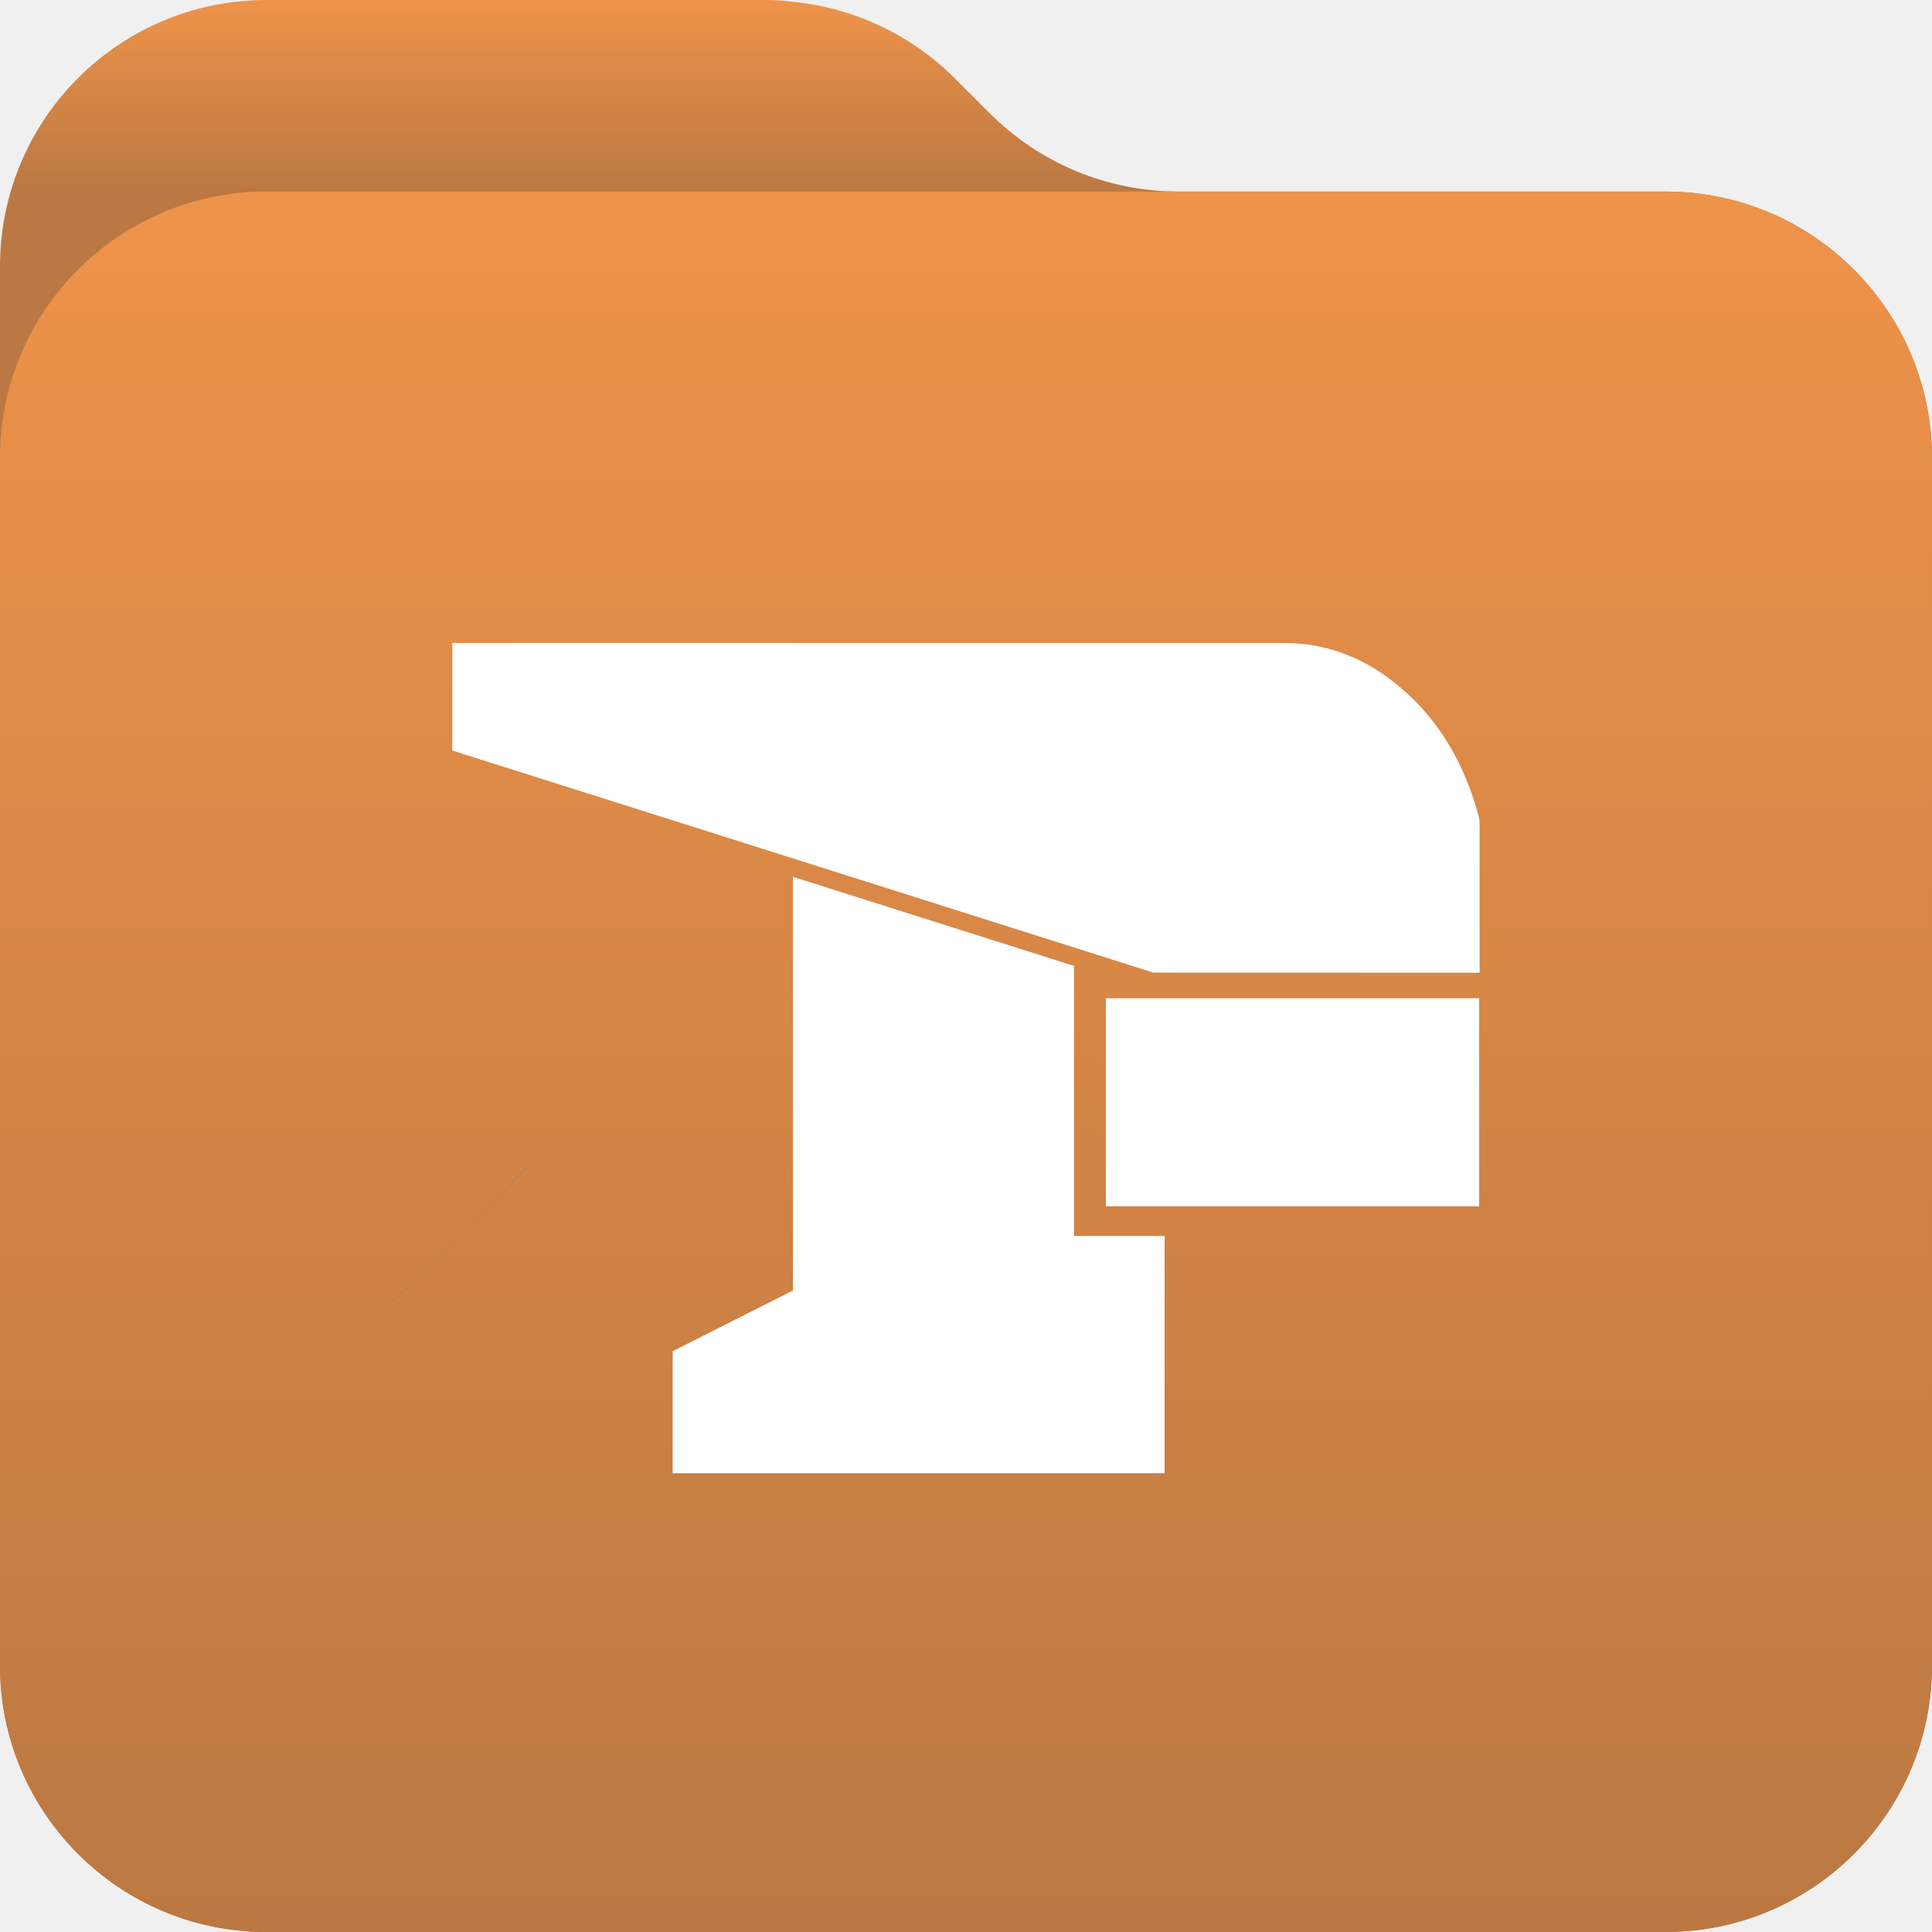
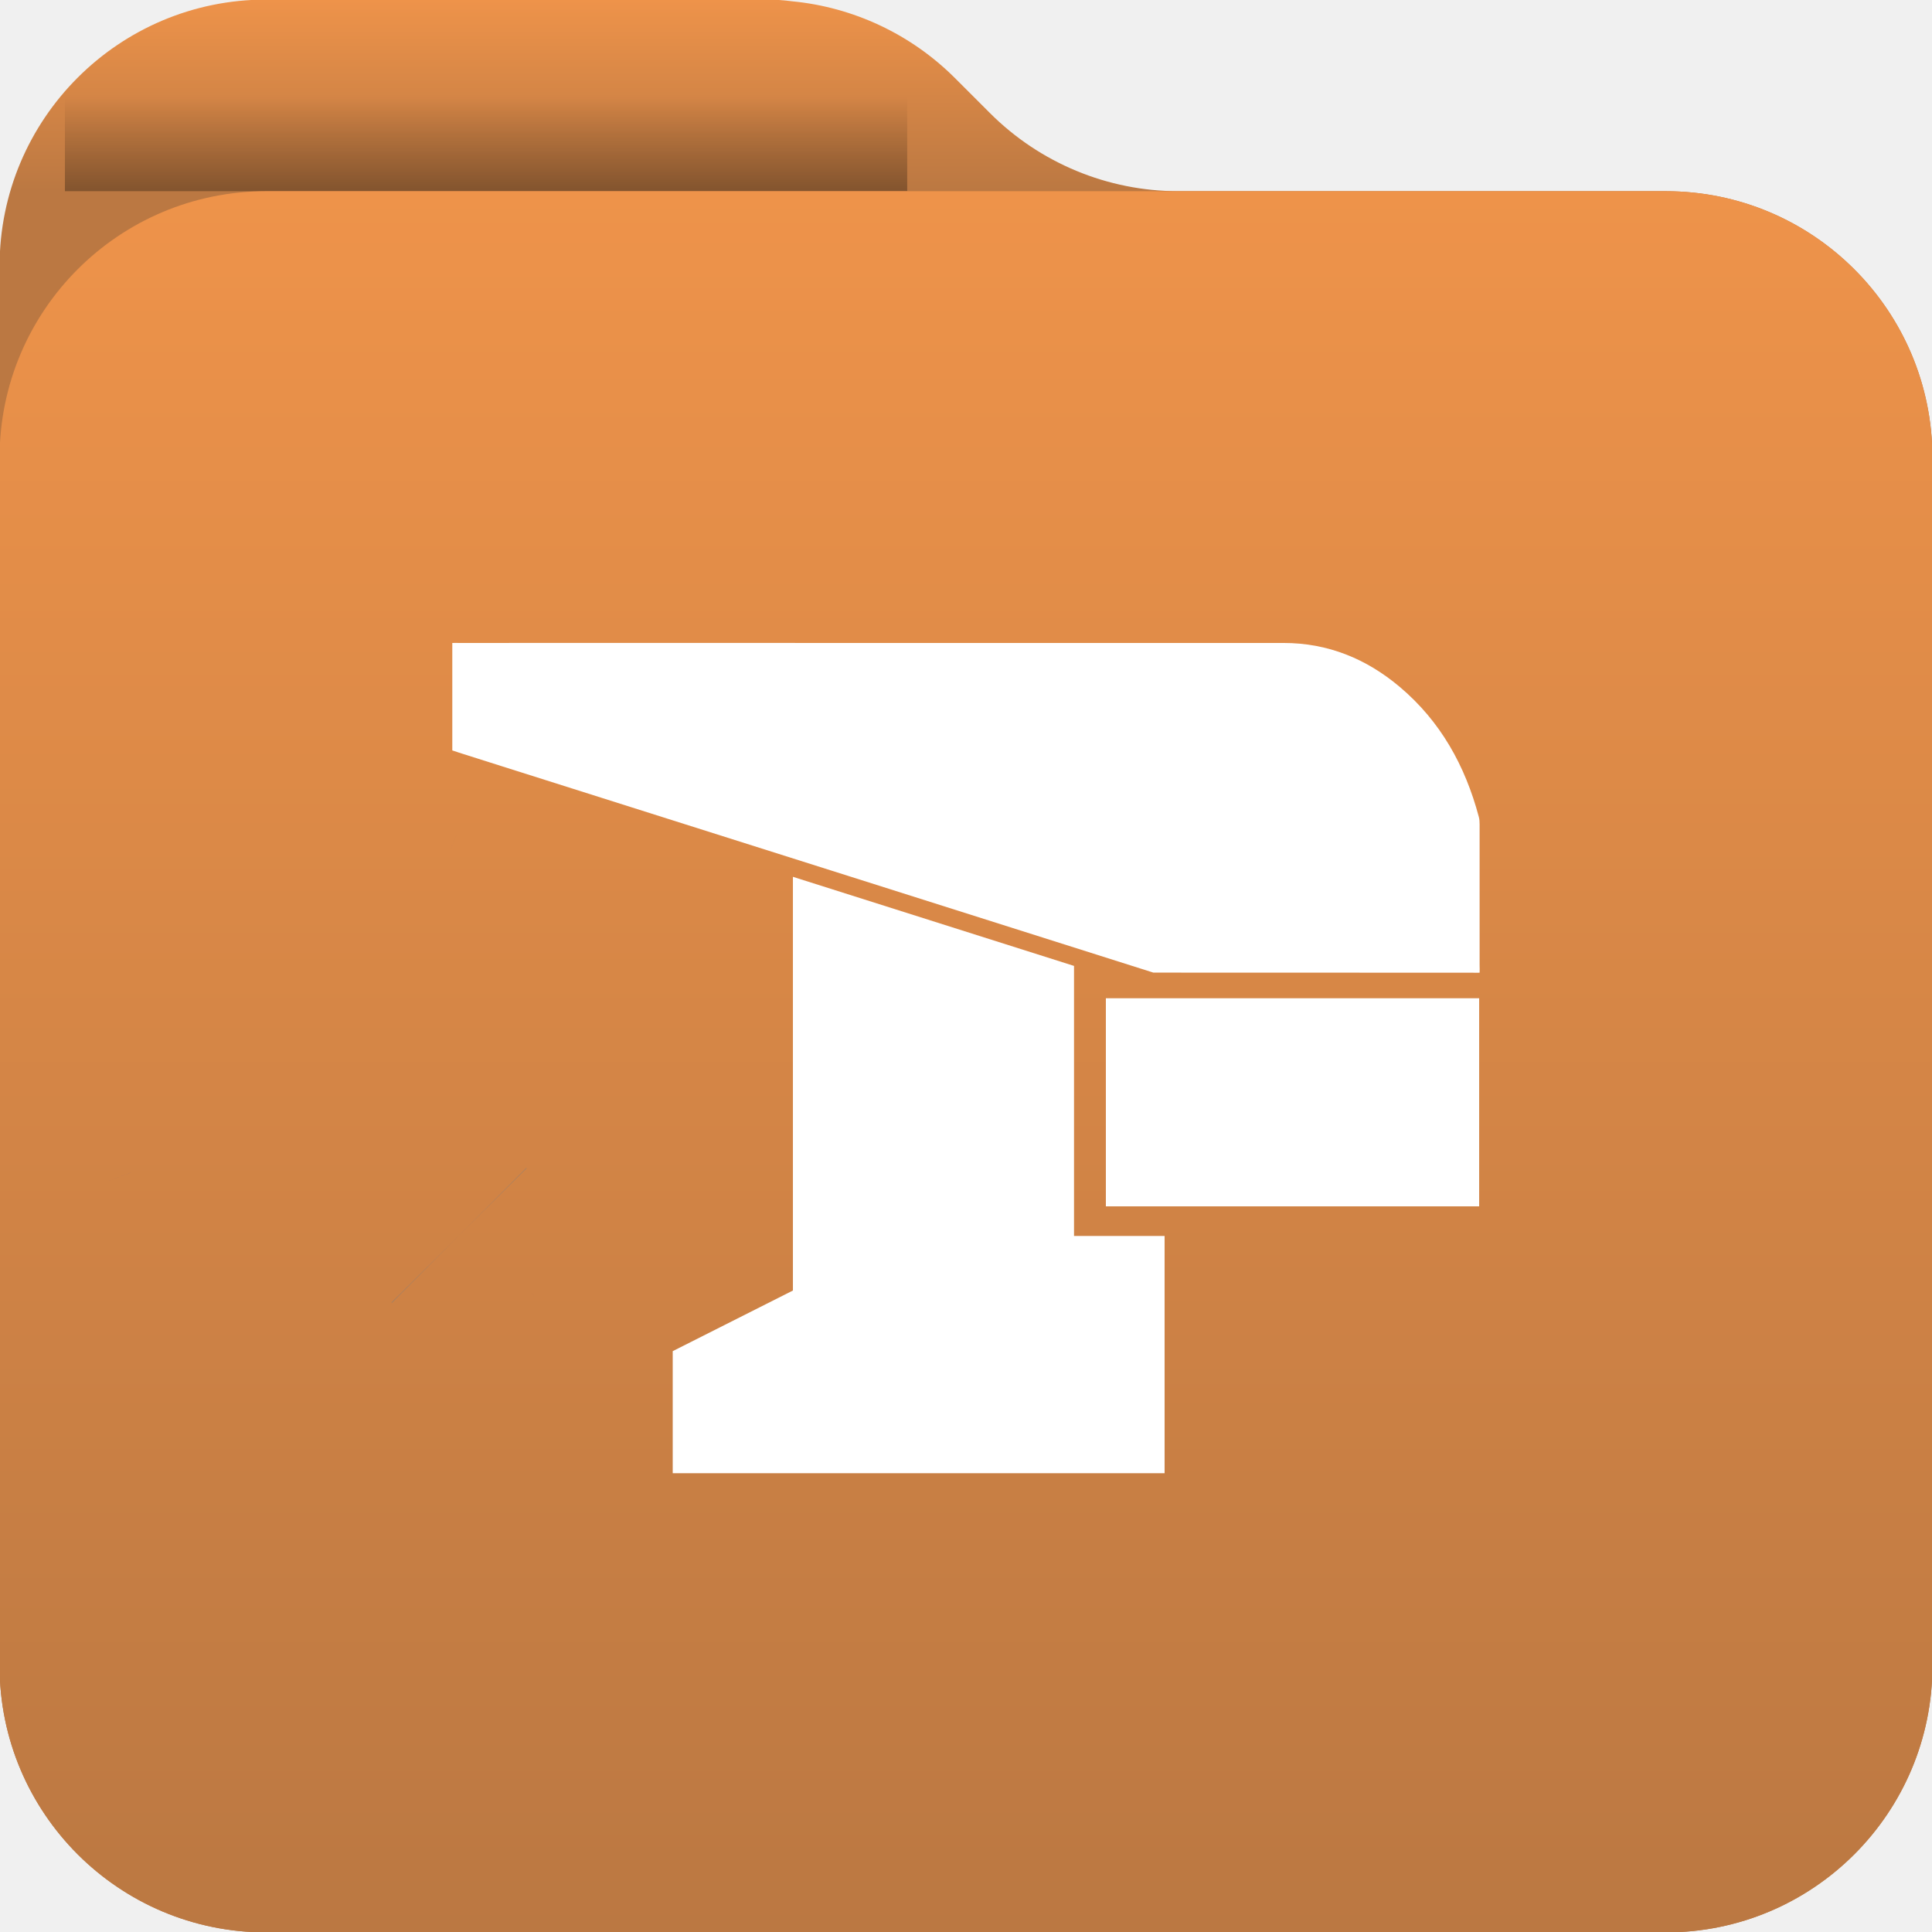
- <svg xmlns="http://www.w3.org/2000/svg" width="512" height="512" viewBox="0 0 135.467 135.467" version="1.1" id="svg1" xml:space="preserve">
+ <svg xmlns="http://www.w3.org/2000/svg" xmlns:xlink="http://www.w3.org/1999/xlink" width="512" height="512" viewBox="0 0 135.467 135.467" version="1.1" id="svg1" xml:space="preserve">
  <defs id="defs1">
-     <linearGradient id="folderBack" x1="55.033" y1="6.35" x2="55.033" y2="18.521" gradientUnits="userSpaceOnUse">
-       <stop offset="0" style="stop-color:#ee934a;stop-opacity:1" />
-       <stop offset="1" style="stop-color:#bb7842;stop-opacity:1" />
+     <linearGradient id="linearGradient17">
+       <stop style="stop-color:#e5e5e5;stop-opacity:1;" offset="0" id="stop17" />
+       <stop style="stop-color:#a8a8a8;stop-opacity:1;" offset="1" id="stop18" />
    </linearGradient>
-     <linearGradient id="folderFront" x1="67.733" y1="18.521" x2="67.733" y2="129.117" gradientUnits="userSpaceOnUse">
-       <stop offset="0" style="stop-color:#ee934a;stop-opacity:1" />
-       <stop offset="1" style="stop-color:#bb7842;stop-opacity:1" />
+     <linearGradient id="linearGradient15">
+       <stop style="stop-color:#e5e5e5;stop-opacity:1;" offset="0" id="stop15" />
+       <stop style="stop-color:#a8a8a8;stop-opacity:1;" offset="1" id="stop16" />
    </linearGradient>
+     <linearGradient xlink:href="#linearGradient15" id="linearGradient16" x1="55.033" y1="6.35" x2="55.033" y2="18.521" gradientUnits="userSpaceOnUse" />
+     <linearGradient xlink:href="#linearGradient17" id="linearGradient18" x1="67.733" y1="18.521" x2="67.733" y2="129.117" gradientUnits="userSpaceOnUse" />
    <linearGradient id="a" gradientUnits="userSpaceOnUse" x1="24.415" y1="564.872" x2="104.743" y2="551.509" gradientTransform="translate(-0.005,-473.426)">
      <stop offset=".037" style="stop-color:#fff" id="stop168645" />
      <stop offset=".896" style="stop-color:#898cbf" id="stop168647" />
    </linearGradient>
    <linearGradient id="b" gradientUnits="userSpaceOnUse" x1="28.461" y1="68.837" x2="54.049" y2="68.837" gradientTransform="matrix(1,0,0,-1,-0.045,123.99)">
      <stop offset="0" style="stop-color:#6e70a9" id="stop168656" />
      <stop offset=".969" style="stop-color:#514a8e" id="stop168658" />
    </linearGradient>
    <linearGradient id="c" gradientUnits="userSpaceOnUse" x1="53.857" y1="61.681" x2="54.185" y2="61.681" gradientTransform="matrix(1,0,0,-1,-0.045,123.99)">
      <stop offset="0" style="stop-color:#6e70a9" id="stop168663" />
      <stop offset=".969" style="stop-color:#514a8e" id="stop168665" />
    </linearGradient>
    <linearGradient id="d" gradientUnits="userSpaceOnUse" x1="64.085" y1="540.326" x2="108.726" y2="569.631" gradientTransform="translate(-0.005,-473.426)">
      <stop offset="0" style="stop-color:#4c5284" id="stop168676" />
      <stop offset="1" style="stop-color:#8789bc" id="stop168678" />
    </linearGradient>
    <linearGradient id="e" gradientUnits="userSpaceOnUse" x1="53.464" y1="596.999" x2="53.153" y2="577.096" gradientTransform="translate(-0.005,-473.426)">
      <stop offset=".11" style="stop-color:#4c407e" id="stop168685" />
      <stop offset=".89" style="stop-color:#669" id="stop168687" />
      <stop offset="1" style="stop-color:#a7b3d9" id="stop168689" />
      <stop offset="1" style="stop-color:#9ba5cd" id="stop168691" />
    </linearGradient>
    <linearGradient id="f" gradientUnits="userSpaceOnUse" x1="4.824" y1="553.133" x2="66.026" y2="536.123" gradientTransform="translate(-0.005,-473.426)">
      <stop offset=".233" style="stop-color:#669" id="stop168702" />
      <stop offset=".724" style="stop-color:#a7b3d9" id="stop168704" />
    </linearGradient>
    <linearGradient id="g" gradientUnits="userSpaceOnUse" x1="5.882" y1="556.931" x2="67.08" y2="539.924" gradientTransform="translate(-0.005,-473.426)">
      <stop offset=".233" style="stop-color:#669" id="stop168709" />
      <stop offset=".991" style="stop-color:#a7b3d9" id="stop168711" />
    </linearGradient>
    <linearGradient id="h" gradientUnits="userSpaceOnUse" x1="19.586" y1="559.814" x2="43.921" y2="572.836" gradientTransform="translate(-0.005,-473.426)">
      <stop offset="0" style="stop-color:#6e70a9" id="stop168722" />
      <stop offset=".969" style="stop-color:#514a8e" id="stop168724" />
    </linearGradient>
    <linearGradient id="i" gradientUnits="userSpaceOnUse" x1="55.735" y1="495.654" x2="71.185" y2="503.171" gradientTransform="translate(-0.005,-473.426)">
      <stop offset=".037" style="stop-color:#9ea5d3" id="stop168731" />
      <stop offset=".902" style="stop-color:#7675ae" id="stop168733" />
    </linearGradient>
    <linearGradient id="k" gradientUnits="userSpaceOnUse" x1="49.386" y1="477.947" x2="45.741" y2="518.442" gradientTransform="matrix(0.6006141,0,0,0.6006141,49.40835,-248.2768)">
      <stop offset="0" style="stop-color:#aaacd2" id="stop168747" />
      <stop offset=".626" style="stop-color:#fcfafb" id="stop168749" />
    </linearGradient>
    <linearGradient id="l" gradientUnits="userSpaceOnUse" x1="71.78" y1="473.265" x2="68.135" y2="513.761" gradientTransform="matrix(0.6006141,0,0,0.6006141,49.40835,-248.2768)">
      <stop offset=".674" style="stop-color:#aaacd2" id="stop168754" />
      <stop offset="1" style="stop-color:#fcfafb" id="stop168756" />
    </linearGradient>
    <linearGradient id="a-9" gradientUnits="userSpaceOnUse" x1="558.128" y1="955.598" x2="11.77" y2="955.598" gradientTransform="matrix(0.1946688,0,0,0.1946688,12.34814,-111.9534)">
      <stop offset="0" style="stop-color:#013a67" id="stop2" />
      <stop offset="1" style="stop-color:#6cd1ff" id="stop4" />
    </linearGradient>
+     <linearGradient data-orig="e57c27,a85b1c" x1="55.033" y1="6.35" x2="55.033" y2="18.521" gradientUnits="userSpaceOnUse" id="linearGradient16_tint">
+       <stop style="stop-color:#ee934a;stop-opacity:1;" offset="0" />
+       <stop style="stop-color:#bb7842;stop-opacity:1;" offset="1" />
+     </linearGradient>
+     <linearGradient data-orig="e57c27,a85b1c" x1="67.733" y1="18.521" x2="67.733" y2="129.117" gradientUnits="userSpaceOnUse" id="linearGradient18_tint">
+       <stop style="stop-color:#ee934a;stop-opacity:1;" offset="0" />
+       <stop style="stop-color:#bb7842;stop-opacity:1;" offset="1" />
+     </linearGradient>
+     <linearGradient id="tabShade" x1="0" y1="12.521" x2="0" y2="18.521" gradientUnits="userSpaceOnUse">
+       <stop offset="0" style="stop-color:#000000;stop-opacity:0" />
+       <stop offset="1" style="stop-color:#000000;stop-opacity:0.3" />
+     </linearGradient>
  </defs>
  <g id="layer1">
-     <g id="folder" transform="matrix(1.103449,0,0,1.103449,-7.006964,-7.006964)">
-       <path id="folder-back" d="M 23.283,6.35 C 13.931,6.35 6.35,13.931 6.35,23.283 v 88.9 c -4.4e-6,9.352 7.581,16.933 16.933,16.933 h 88.9 c 9.352,0 16.933,-7.581 16.933,-16.933 V 35.454 c 0,-9.352 -7.581,-16.933 -16.933,-16.933 H 81.206 c -4.482,-0.007 -8.778,-1.79 -11.947,-4.959 h -5.17e-4 L 67.006,11.31 C 64.233,8.55 60.589,6.836 56.694,6.459 56.144,6.386 55.589,6.35 55.033,6.35 h -0.009 z" style="display:inline;fill:url(#folderBack)" />
-       <path id="folder-front" d="m 23.283,18.521 c -9.352,-1e-6 -16.933,7.581 -16.933,16.933 v 76.729 c -4.4e-6,9.352 7.581,16.933 16.933,16.933 h 88.9 c 9.352,0 16.933,-7.581 16.933,-16.933 V 35.454 c 0,-9.352 -7.581,-16.933 -16.933,-16.933 z" style="display:inline;fill:url(#folderFront)" />
+     <g id="g50" transform="matrix(1.103927,0,0,1.103927,-7.03929,-7.03929)">
+       <path id="path46" style="display:inline;fill:url(#linearGradient16_tint);stroke-width:11.943;paint-order:stroke fill markers" d="M 23.283,6.35 C 13.931,6.35 6.35,13.931 6.35,23.283 v 88.9 c -4.4e-6,9.352 7.581,16.933 16.933,16.933 h 88.9 c 9.352,0 16.933,-7.581 16.933,-16.933 V 35.454 c 0,-9.352 -7.581,-16.933 -16.933,-16.933 H 81.206 c -4.482,-0.007 -8.778,-1.79 -11.947,-4.959 h -5.17e-4 L 67.006,11.31 C 64.233,8.55 60.589,6.836 56.694,6.459 56.144,6.386 55.589,6.35 55.033,6.35 h -0.009 z" />
+       <rect id="tab-shade" x="10.5" y="12.521" width="53.5" height="6" style="fill:url(#tabShade)" />
+       <path id="path50" style="display:inline;fill:url(#linearGradient18_tint);stroke-width:11.943;paint-order:stroke fill markers" d="m 23.283,18.521 c -9.352,-1e-6 -16.933,7.581 -16.933,16.933 v 76.729 c -4.4e-6,9.352 7.581,16.933 16.933,16.933 h 88.9 c 9.352,0 16.933,-7.581 16.933,-16.933 V 35.454 c 0,-9.352 -7.581,-16.933 -16.933,-16.933 z" />
    </g>
    <path d="m 37.29,90.63 0.234,0.397 -0.233,-0.397 z" style="fill:#6b7a88;stroke-width:4.233;paint-order:markers fill stroke" id="path13" />
    <path d="m 32.13,58.239 -0.519,1.278 0.002,-0.002 z" style="fill:#6b7a88;stroke-width:4.233;paint-order:markers fill stroke" id="path12" />
    <path d="m 7.279,82.921 1.955,-0.733 h -0.005 z" style="fill:#6b7a88;stroke-width:4.233;paint-order:markers fill stroke" id="path11" />
    <path d="m 32.196,86.614 4.719,-4.7 v -0.026 z" style="fill:#6b7a88;stroke-width:4.233;paint-order:markers fill stroke" id="path9" />
    <path d="m 27.452,91.366 4.744,-4.752 -4.721,4.702 c -0.015,0.021 -0.022,0.037 -0.023,0.05 z" style="fill:#6b7a88;stroke-width:4.233;paint-order:markers fill stroke" id="path8" />
    <g id="g9" transform="matrix(0.1279651,0,0,0.1279651,31.45963,44.82525)" style="stroke:none">
      <path id="path1" style="fill:#ffffff;stroke:none" d="M 5.341,2.007 C 4.254,1.989 3.15,1.969 1.987,2.023 V 60.717 60.903 l 2.247,0.71 c 0.002,6.03e-4 0.002,0.004 0.004,0.004 0.363,0.14 0.722,0.273 1.087,0.389 7.92,2.53 15.849,5.034 23.776,7.544 60.352,19.109 120.705,38.216 181.057,57.327 2.872,0.909 5.743,1.82 8.615,2.73 l 167.356,53.036 h 2.859 l 83.419,0.024 c 29.542,0.005 59.084,0.035 88.626,0.028 1.128,0 2.516,0.104 3.865,0 0.103,-1.35 0,-2.743 0,-3.873 0.015,-25.821 0.017,-51.643 -0.008,-77.464 -10e-4,-1.341 -0.075,-2.729 -0.418,-4.015 -7.45,-27.979 -20.939,-52.36 -43.293,-71.218 -18.353,-15.481 -39.435,-24.117 -63.727,-24.113 -64.021,0.011 -128.043,0.004 -192.065,0.004 -79.545,0 -235.233,-0.062 -260.047,-0.008 z M 188.629,130.151 v 0.004 226.683 c -22.218,11.208 -44.116,22.251 -65.864,33.222 v 0.004 66.878 H 392.286 V 326.957 H 342.658 V 178.972 c -51.407,-16.295 -102.398,-32.455 -154.029,-48.821 z m 171.477,66.538 V 310.701 H 564.647 V 196.688 Z" />
    </g>
  </g>
</svg>
